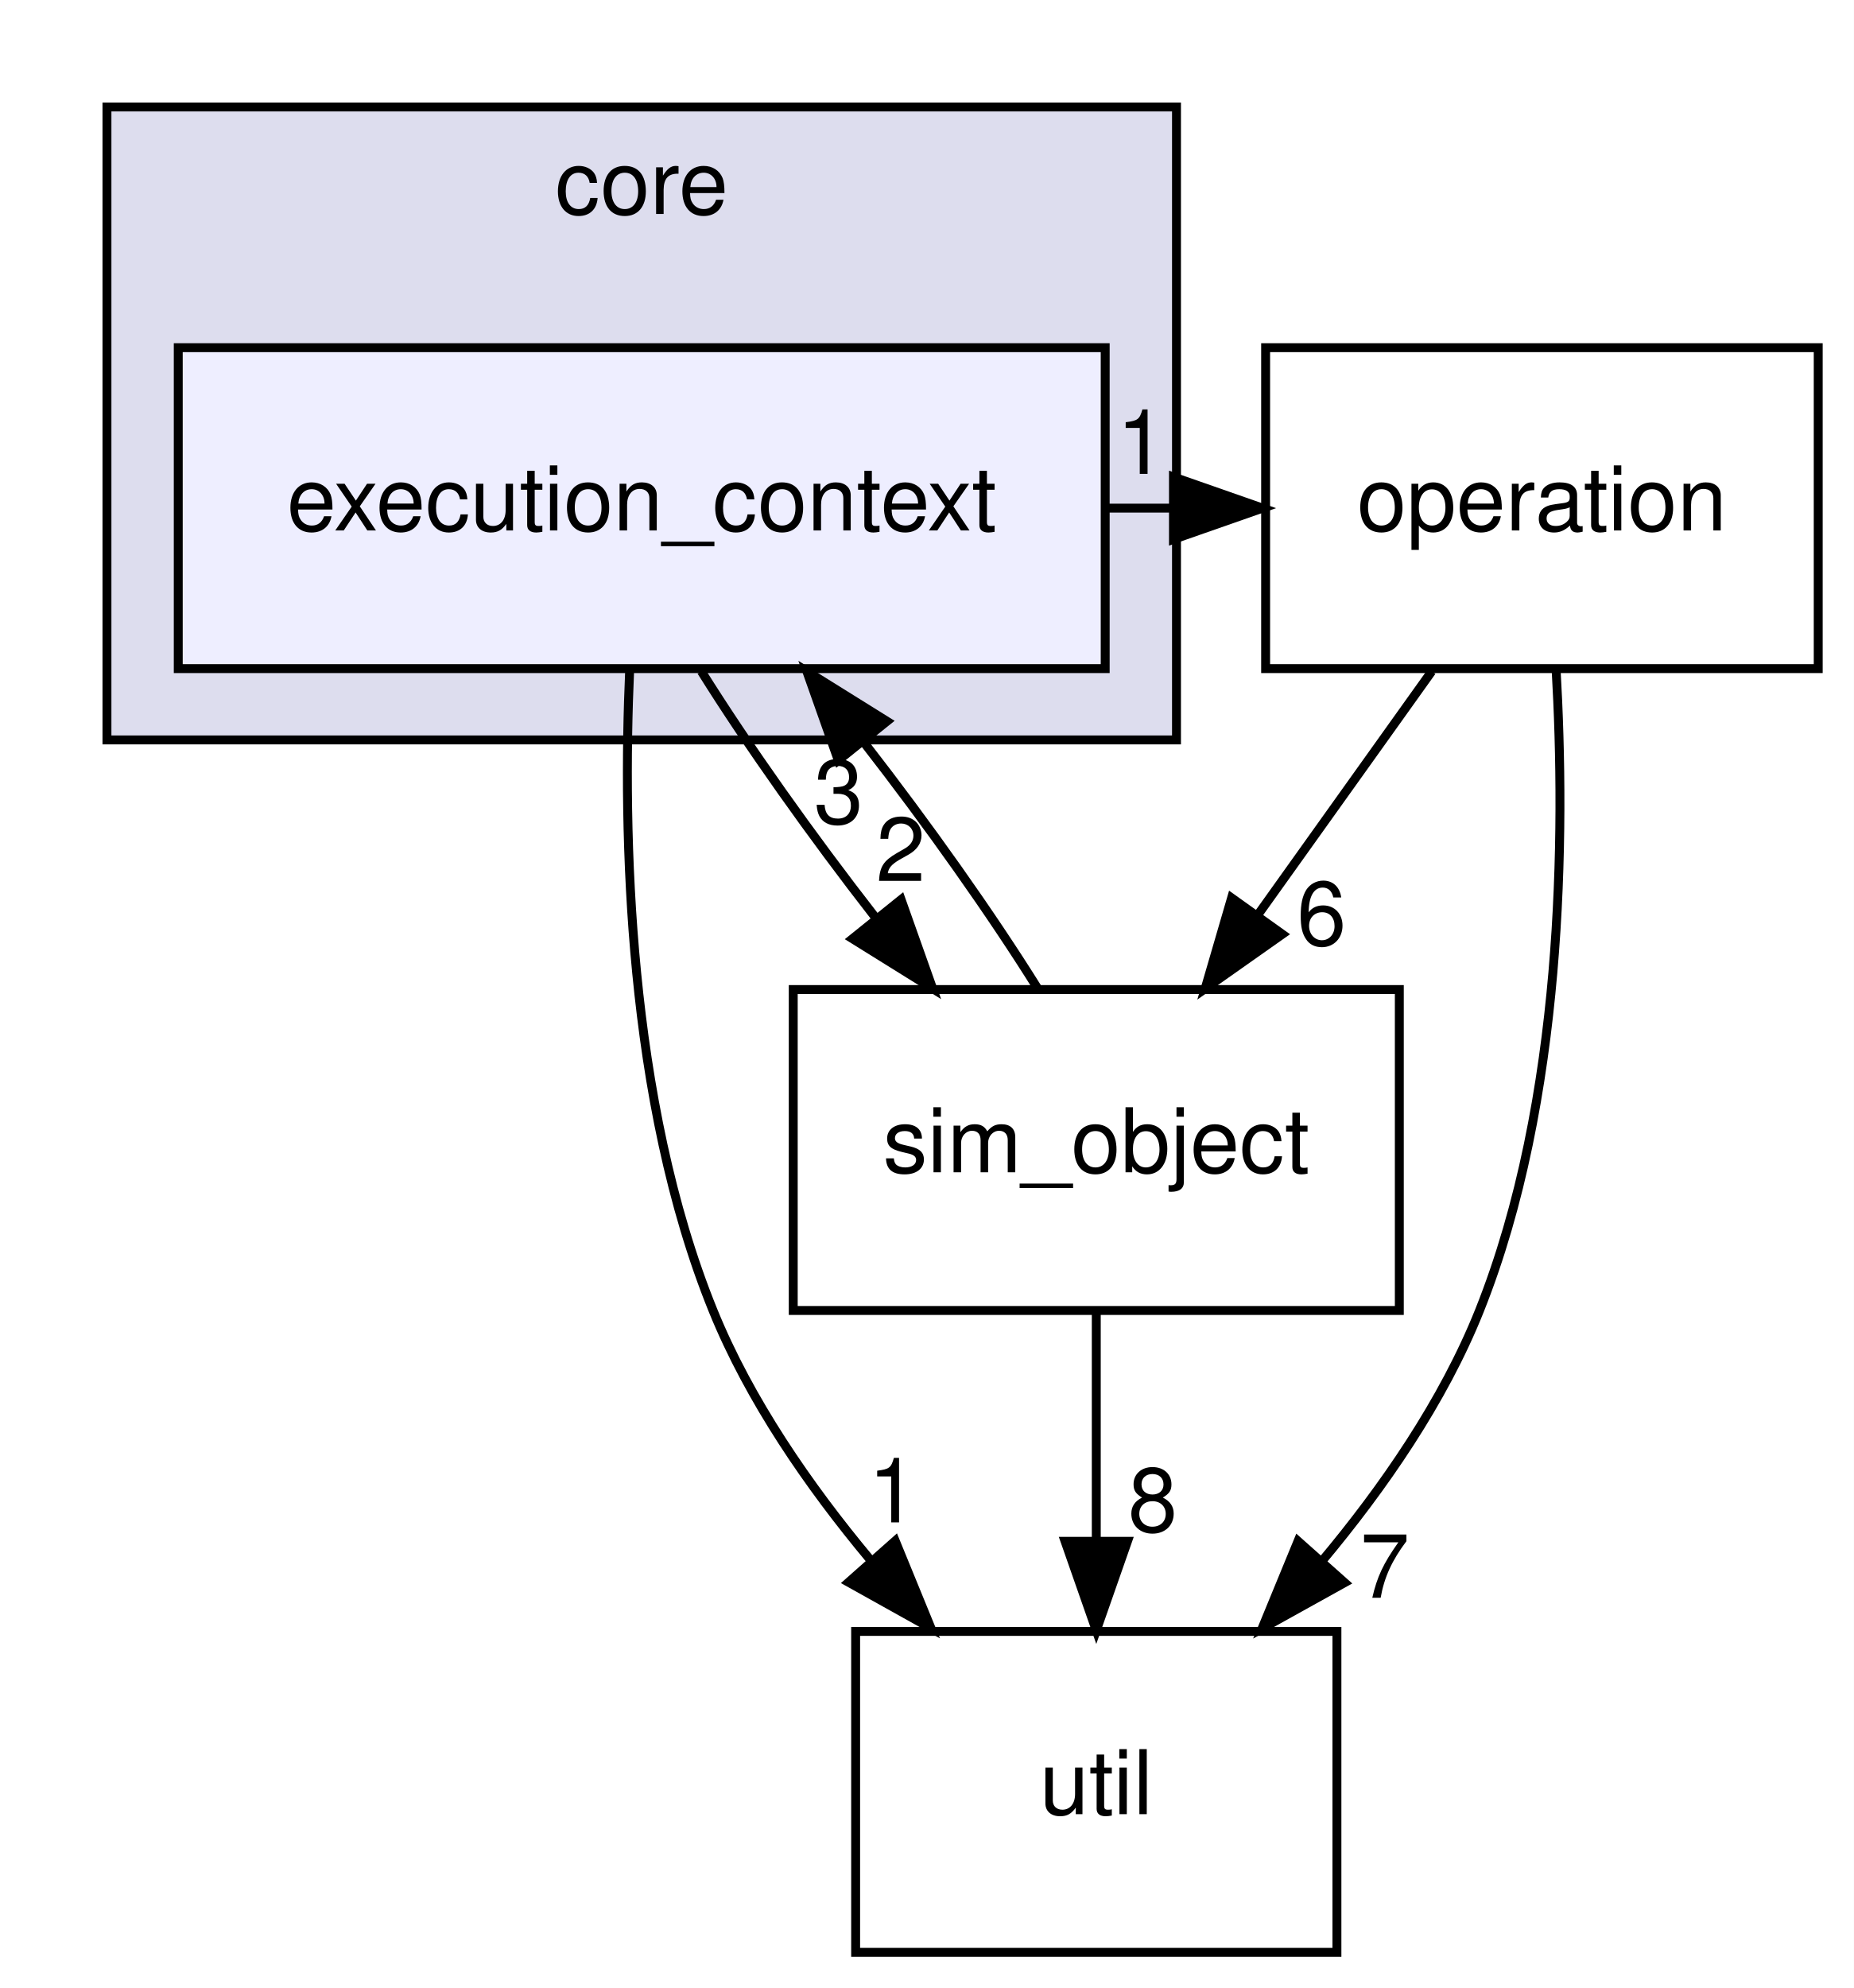
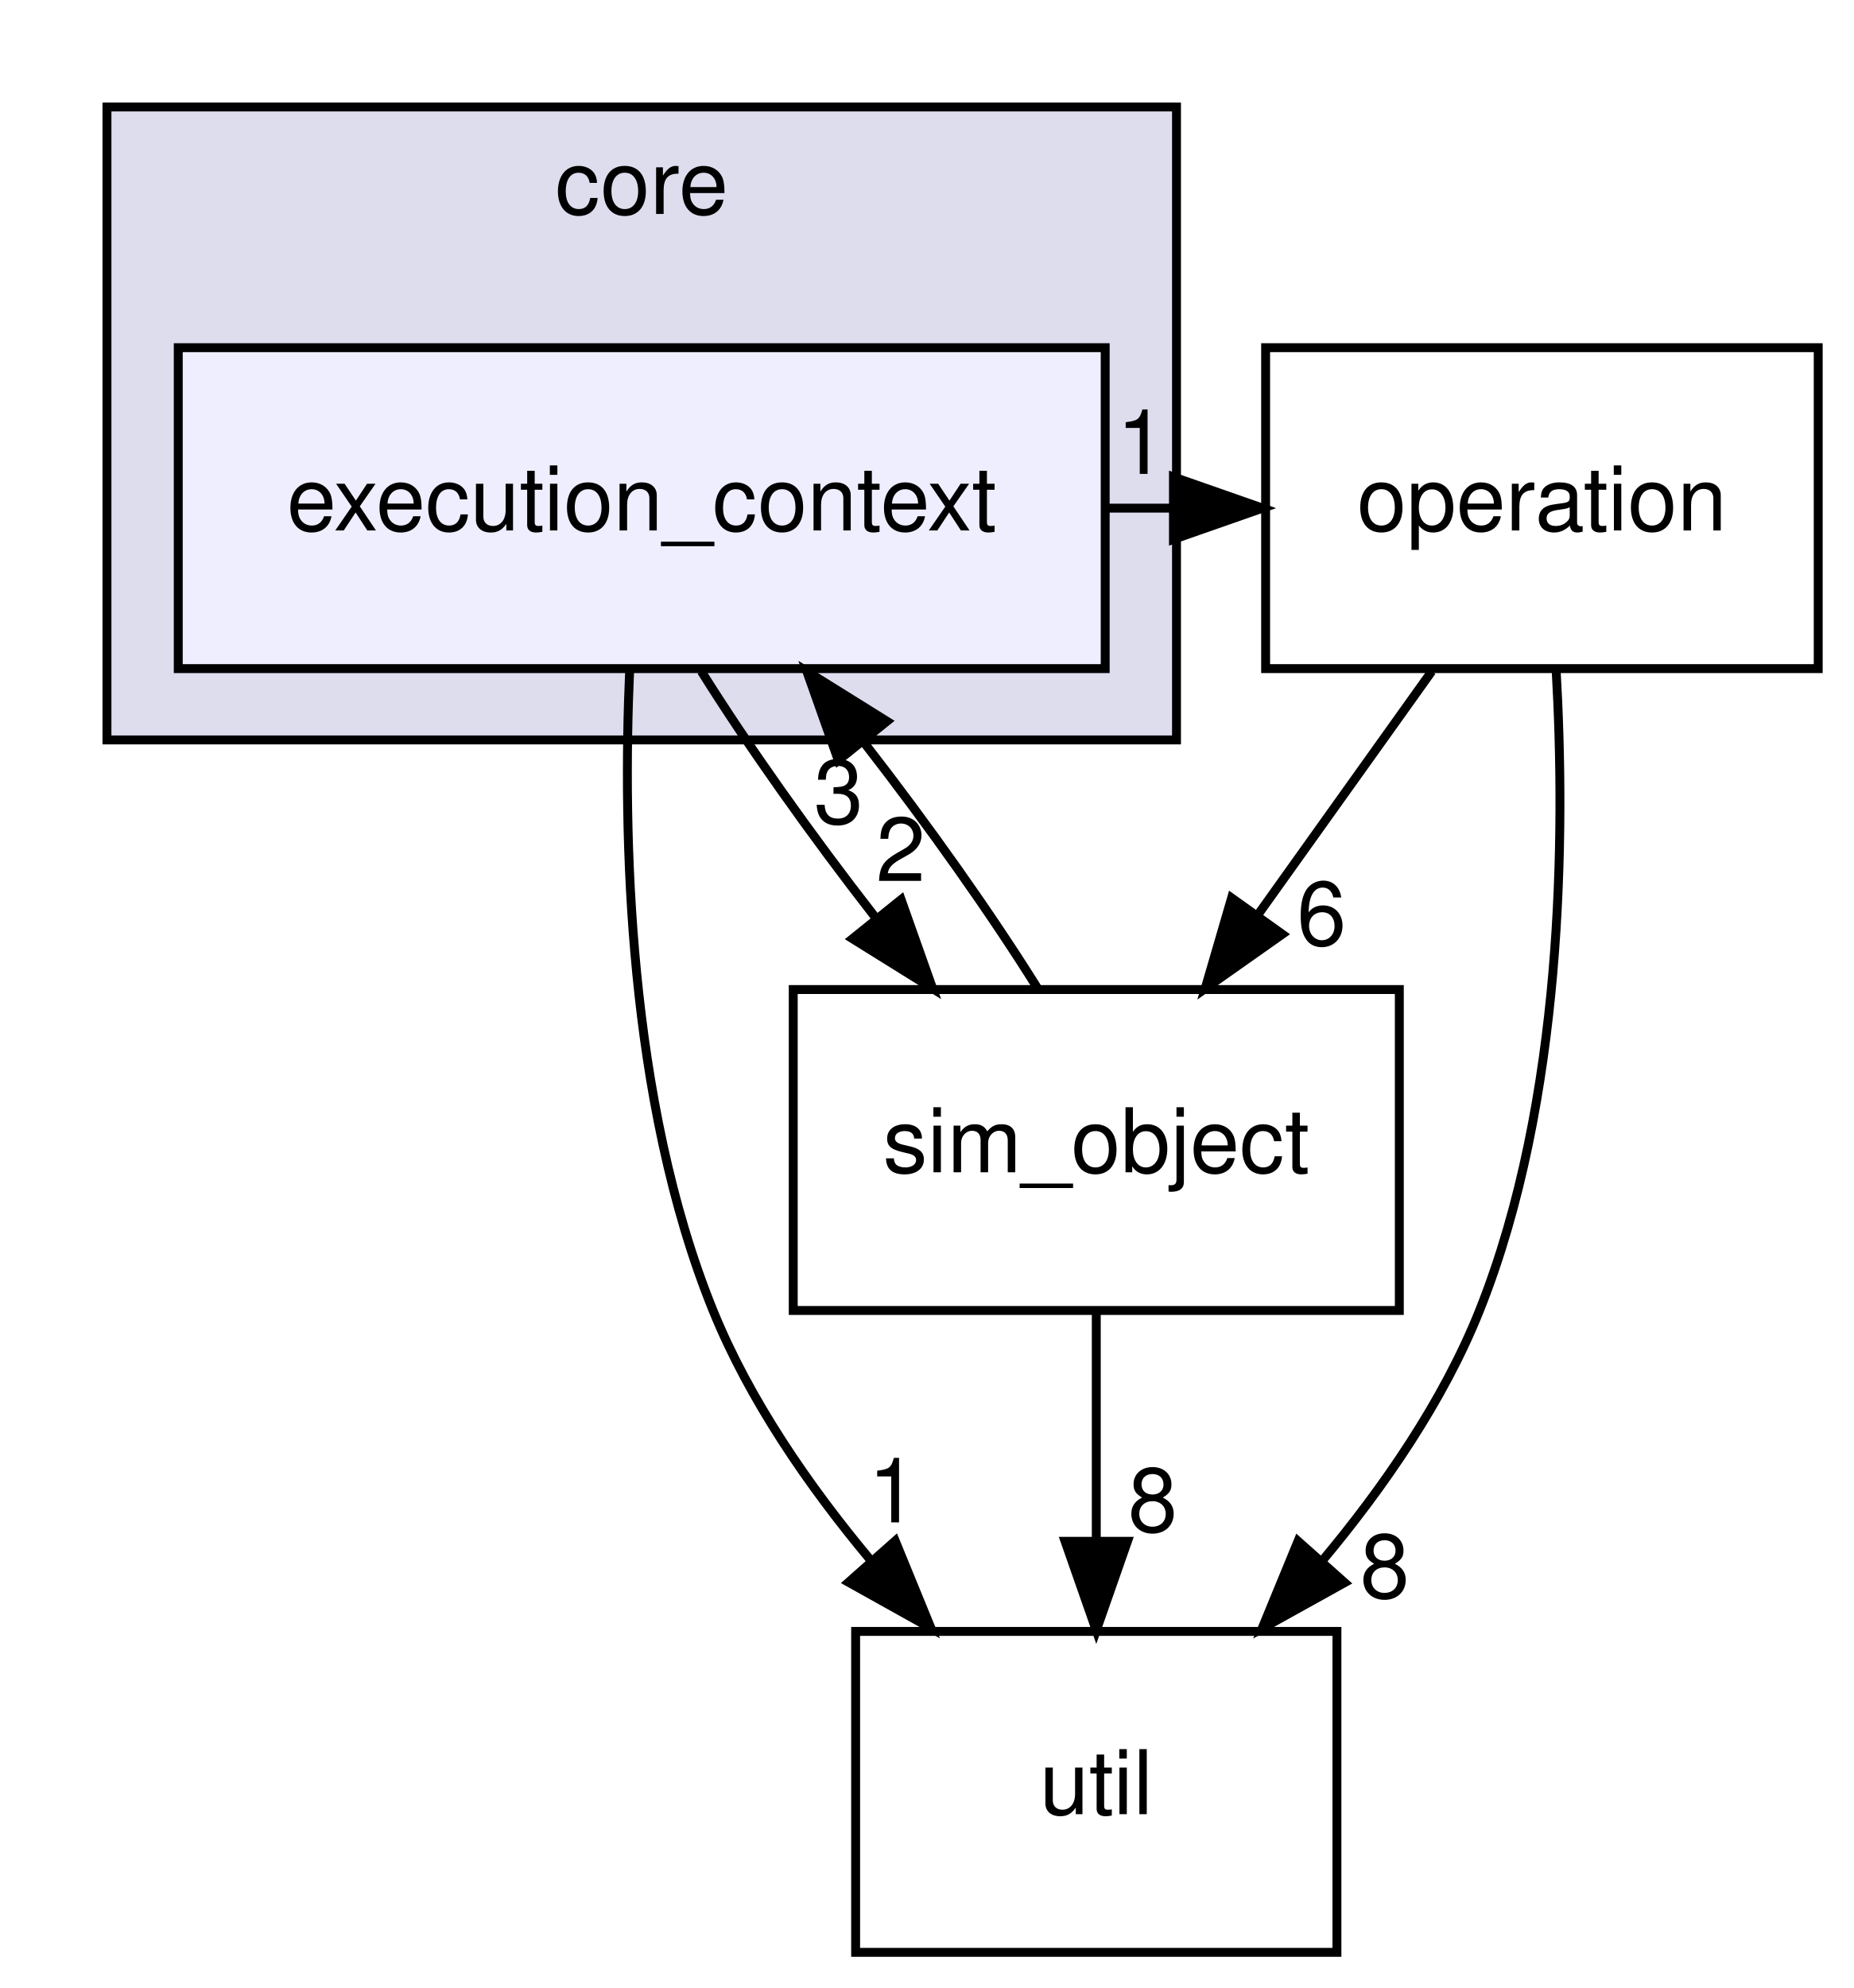
<svg xmlns="http://www.w3.org/2000/svg" xmlns:xlink="http://www.w3.org/1999/xlink" width="208pt" height="223pt" viewBox="0.00 0.00 208.00 223.00">
  <g id="graph0" class="graph" transform="scale(1 1) rotate(0) translate(4 219)">
    <polygon fill="white" stroke="none" points="-4,4 -4,-219 204,-219 204,4 -4,4" />
    <g id="clust1" class="cluster">
      <g id="a_clust1">
        <a xlink:href="dir_4270bfced15e0e73154b13468c7c9ad9.html" target="_top" xlink:title="core">
          <polygon fill="#ddddee" stroke="black" points="8,-136 8,-207 128,-207 128,-136 8,-136" />
          <text text-anchor="middle" x="68" y="-195" font-family="Helvetica,sans-Serif" font-size="10.00">core</text>
        </a>
      </g>
    </g>
    <g id="node1" class="node">
      <g id="a_node1">
        <a xlink:href="dir_20e5e21553452583d5c4dd80dd906094.html" target="_top" xlink:title="execution_context">
          <polygon fill="#eeeeff" stroke="black" points="120,-180 16,-180 16,-144 120,-144 120,-180" />
          <text text-anchor="middle" x="68" y="-159.5" font-family="Helvetica,sans-Serif" font-size="10.00">execution_context</text>
        </a>
      </g>
    </g>
    <g id="node2" class="node">
      <g id="a_node2">
        <a xlink:href="dir_459a7c9a427a2877b0db19c6b8d6e89d.html" target="_top" xlink:title="util">
          <polygon fill="none" stroke="black" points="146,-36 92,-36 92,-0 146,-0 146,-36" />
          <text text-anchor="middle" x="119" y="-15.5" font-family="Helvetica,sans-Serif" font-size="10.00">util</text>
        </a>
      </g>
    </g>
    <g id="edge3" class="edge">
      <path fill="none" stroke="black" d="M66.649,-143.912C65.838,-125.469 66.43,-95.574 76,-72 80.078,-61.955 86.734,-52.319 93.605,-44.084" />
      <polygon fill="black" stroke="black" points="96.444,-46.157 100.459,-36.352 91.206,-41.514 96.444,-46.157" />
      <g id="a_edge3-headlabel">
        <a xlink:href="dir_000006_000013.html" target="_top" xlink:title="1">
          <text text-anchor="middle" x="96.184" y="-48.23" font-family="Helvetica,sans-Serif" font-size="10.00">1</text>
        </a>
      </g>
    </g>
    <g id="node3" class="node">
      <g id="a_node3">
        <a xlink:href="dir_8417c195086d4ff6acfc795544c5eeb6.html" target="_top" xlink:title="sim_object">
          <polygon fill="none" stroke="black" points="153,-108 85,-108 85,-72 153,-72 153,-108" />
          <text text-anchor="middle" x="119" y="-87.5" font-family="Helvetica,sans-Serif" font-size="10.00">sim_object</text>
        </a>
      </g>
    </g>
    <g id="edge4" class="edge">
      <path fill="none" stroke="black" d="M74.691,-143.697C79.887,-135.389 87.057,-125.277 94.177,-116.141" />
      <polygon fill="black" stroke="black" points="97.101,-118.09 100.643,-108.104 91.647,-113.701 97.101,-118.09" />
      <g id="a_edge4-headlabel">
        <a xlink:href="dir_000006_000010.html" target="_top" xlink:title="2">
          <text text-anchor="middle" x="97.06" y="-120.17" font-family="Helvetica,sans-Serif" font-size="10.00">2</text>
        </a>
      </g>
    </g>
    <g id="node4" class="node">
      <g id="a_node4">
        <a xlink:href="dir_087ef7b4b2bc9758818ca5b5acc1bcc7.html" target="_top" xlink:title="operation">
          <polygon fill="none" stroke="black" points="200,-180 138,-180 138,-144 200,-144 200,-180" />
          <text text-anchor="middle" x="169" y="-159.5" font-family="Helvetica,sans-Serif" font-size="10.00">operation</text>
        </a>
      </g>
    </g>
    <g id="edge5" class="edge">
      <path fill="none" stroke="black" d="M120.078,-162C122.55,-162 125.023,-162 127.495,-162" />
      <polygon fill="black" stroke="black" points="127.659,-165.5 137.659,-162 127.659,-158.5 127.659,-165.5" />
      <g id="a_edge5-headlabel">
        <a xlink:href="dir_000006_000008.html" target="_top" xlink:title="1">
          <text text-anchor="middle" x="124.065" y="-165.839" font-family="Helvetica,sans-Serif" font-size="10.00">1</text>
        </a>
      </g>
    </g>
    <g id="edge2" class="edge">
      <path fill="none" stroke="black" d="M112.433,-108.104C107.269,-116.383 100.114,-126.488 92.994,-135.64" />
      <polygon fill="black" stroke="black" points="90.056,-133.708 86.522,-143.697 95.513,-138.092 90.056,-133.708" />
      <g id="a_edge2-headlabel">
        <a xlink:href="dir_000010_000006.html" target="_top" xlink:title="3">
          <text text-anchor="middle" x="90.093" y="-126.628" font-family="Helvetica,sans-Serif" font-size="10.00">3</text>
        </a>
      </g>
    </g>
    <g id="edge1" class="edge">
      <path fill="none" stroke="black" d="M119,-71.697C119,-63.983 119,-54.712 119,-46.112" />
      <polygon fill="black" stroke="black" points="122.5,-46.104 119,-36.104 115.5,-46.104 122.5,-46.104" />
      <g id="a_edge1-headlabel">
        <a xlink:href="dir_000010_000013.html" target="_top" xlink:title="8">
          <text text-anchor="middle" x="125.339" y="-47.199" font-family="Helvetica,sans-Serif" font-size="10.00">8</text>
        </a>
      </g>
    </g>
    <g id="edge6" class="edge">
      <path fill="none" stroke="black" d="M170.591,-143.924C171.65,-125.492 171.429,-95.605 162,-72 157.936,-61.827 151.199,-52.089 144.25,-43.799" />
      <polygon fill="black" stroke="black" points="146.865,-41.472 137.603,-36.328 141.635,-46.125 146.865,-41.472" />
      <g id="a_edge6-headlabel">
-         <a xlink:href="dir_000008_000013.html" target="_top" xlink:title="7">
-           <text text-anchor="middle" x="151.375" y="-39.771" font-family="Helvetica,sans-Serif" font-size="10.00">7</text>
+         <a xlink:href="dir_000008_000013.html" target="_top" xlink:title="8">
+           <text text-anchor="middle" x="151.375" y="-39.771" font-family="Helvetica,sans-Serif" font-size="10.00">8</text>
        </a>
      </g>
    </g>
    <g id="edge7" class="edge">
      <path fill="none" stroke="black" d="M156.64,-143.697C150.767,-135.474 143.631,-125.483 137.158,-116.421" />
      <polygon fill="black" stroke="black" points="139.878,-114.207 131.217,-108.104 134.182,-118.276 139.878,-114.207" />
      <g id="a_edge7-headlabel">
        <a xlink:href="dir_000008_000010.html" target="_top" xlink:title="6">
          <text text-anchor="middle" x="144.278" y="-112.982" font-family="Helvetica,sans-Serif" font-size="10.00">6</text>
        </a>
      </g>
    </g>
  </g>
</svg>
